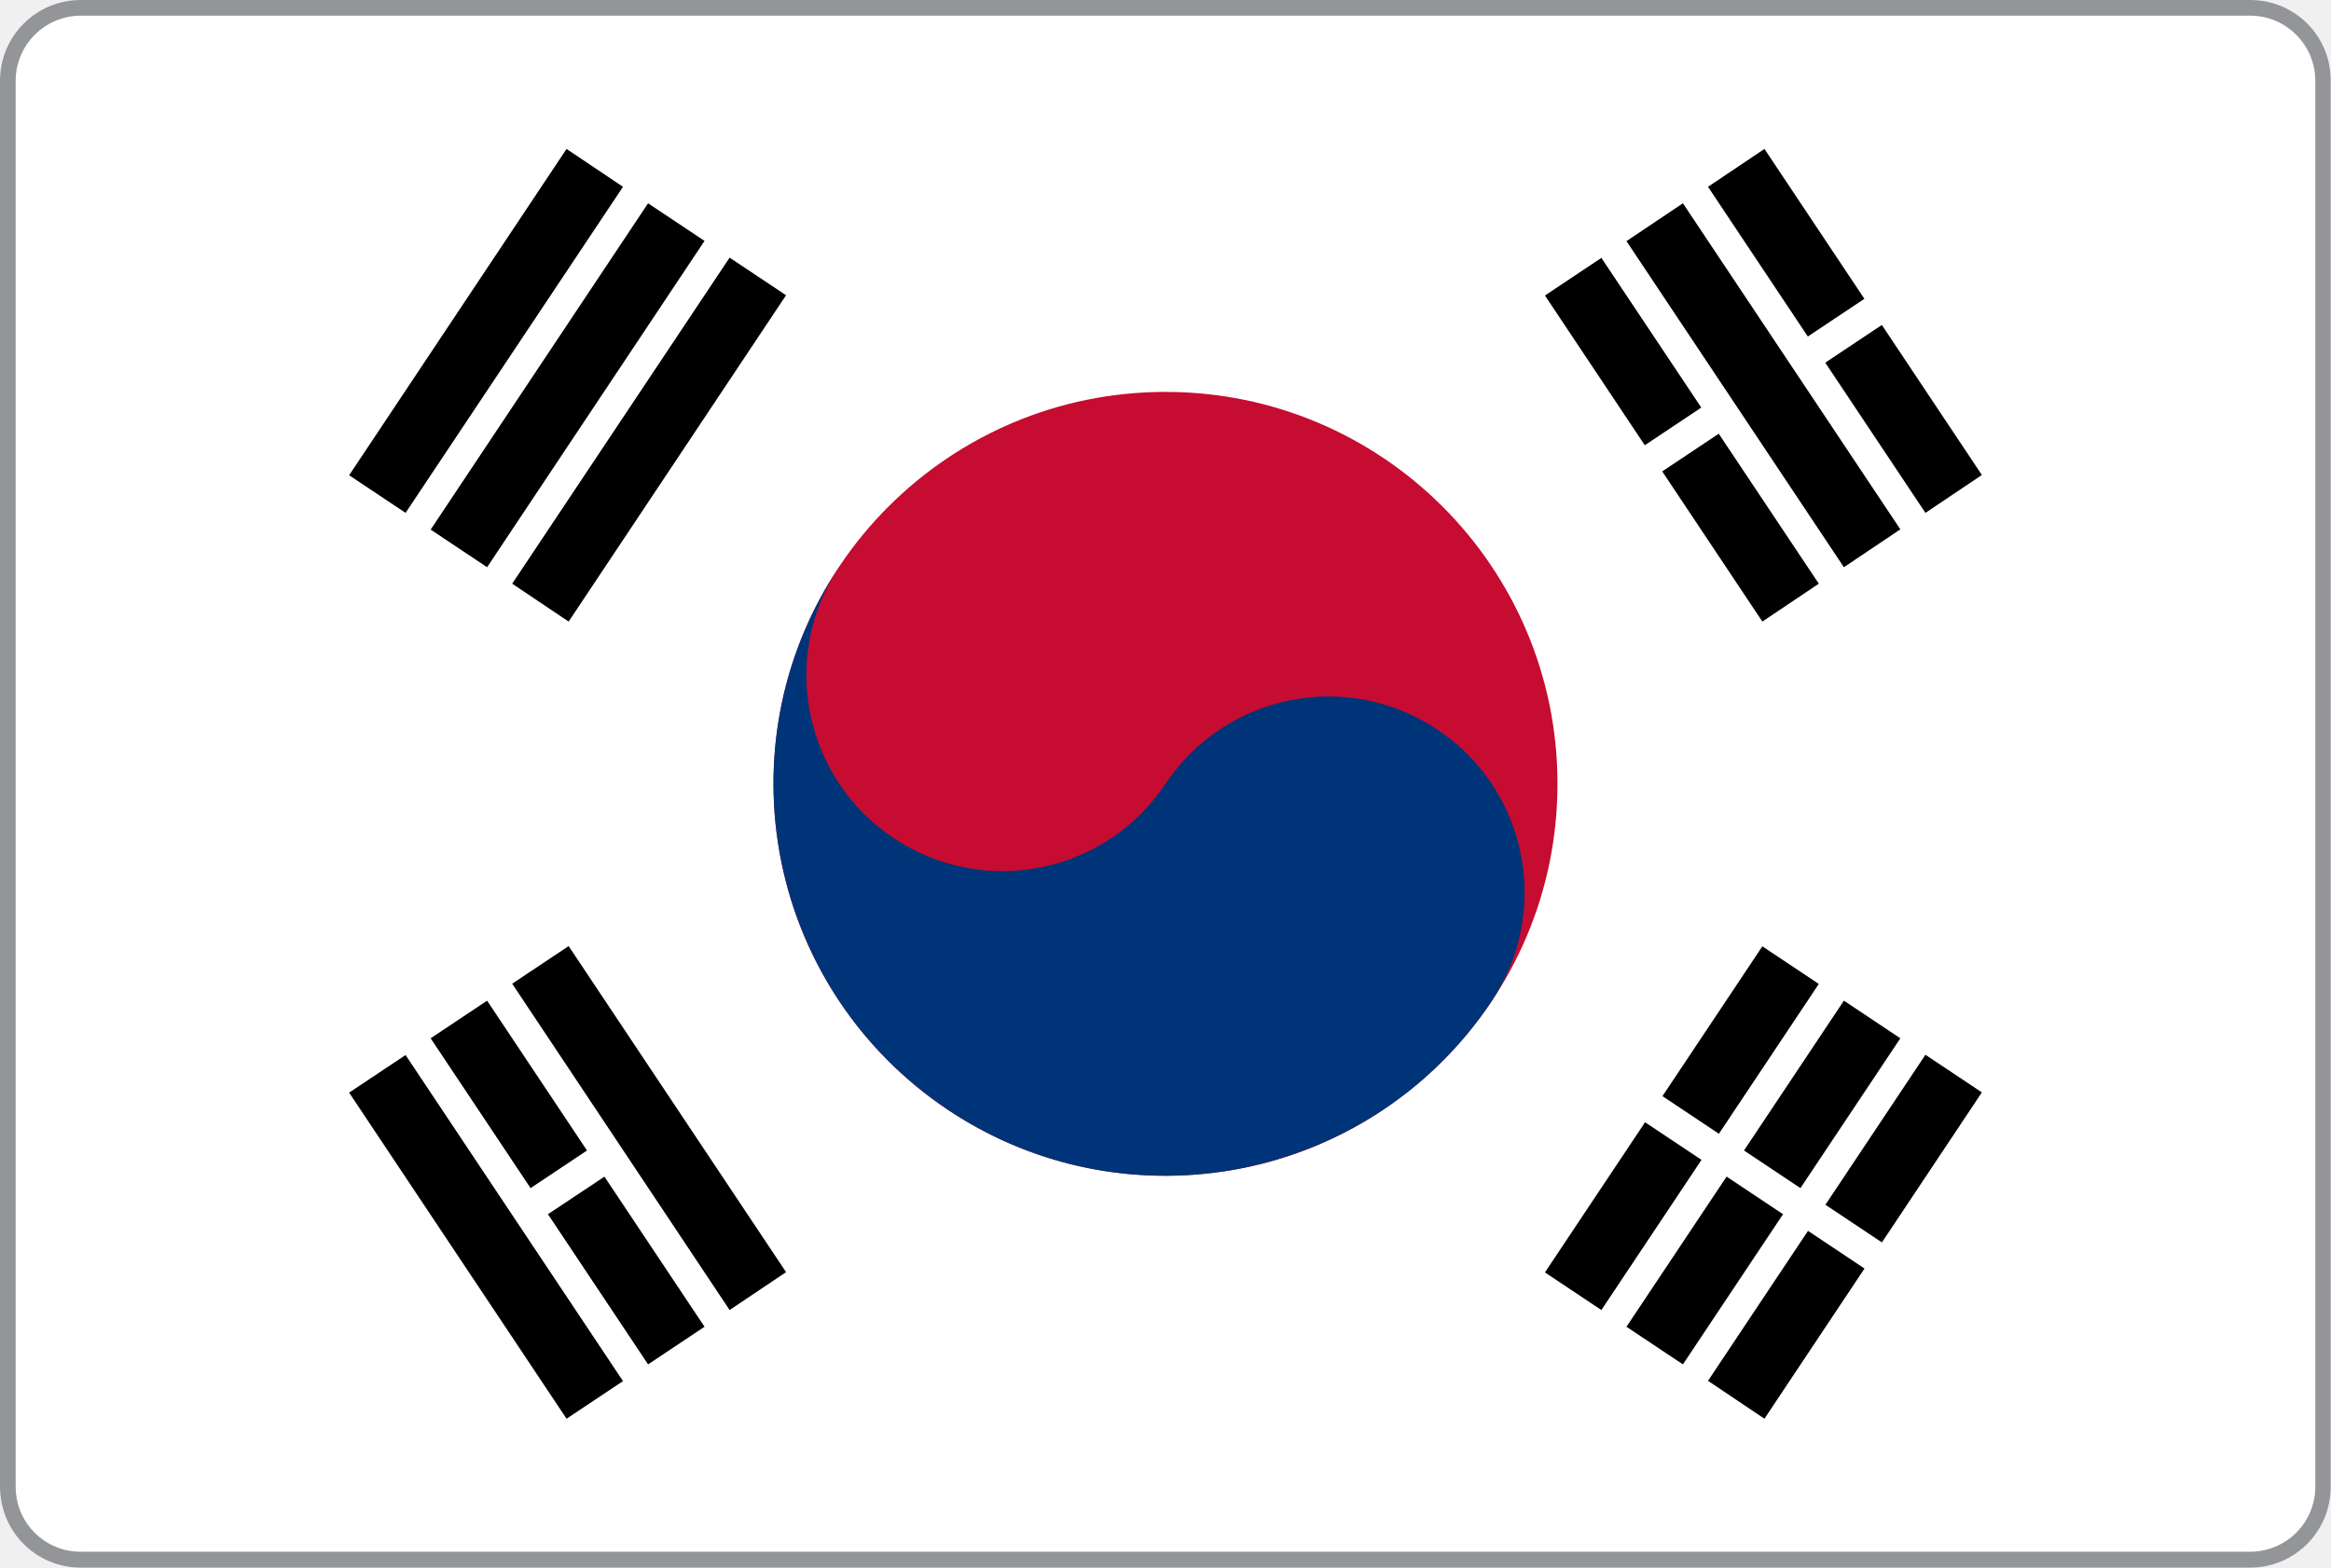
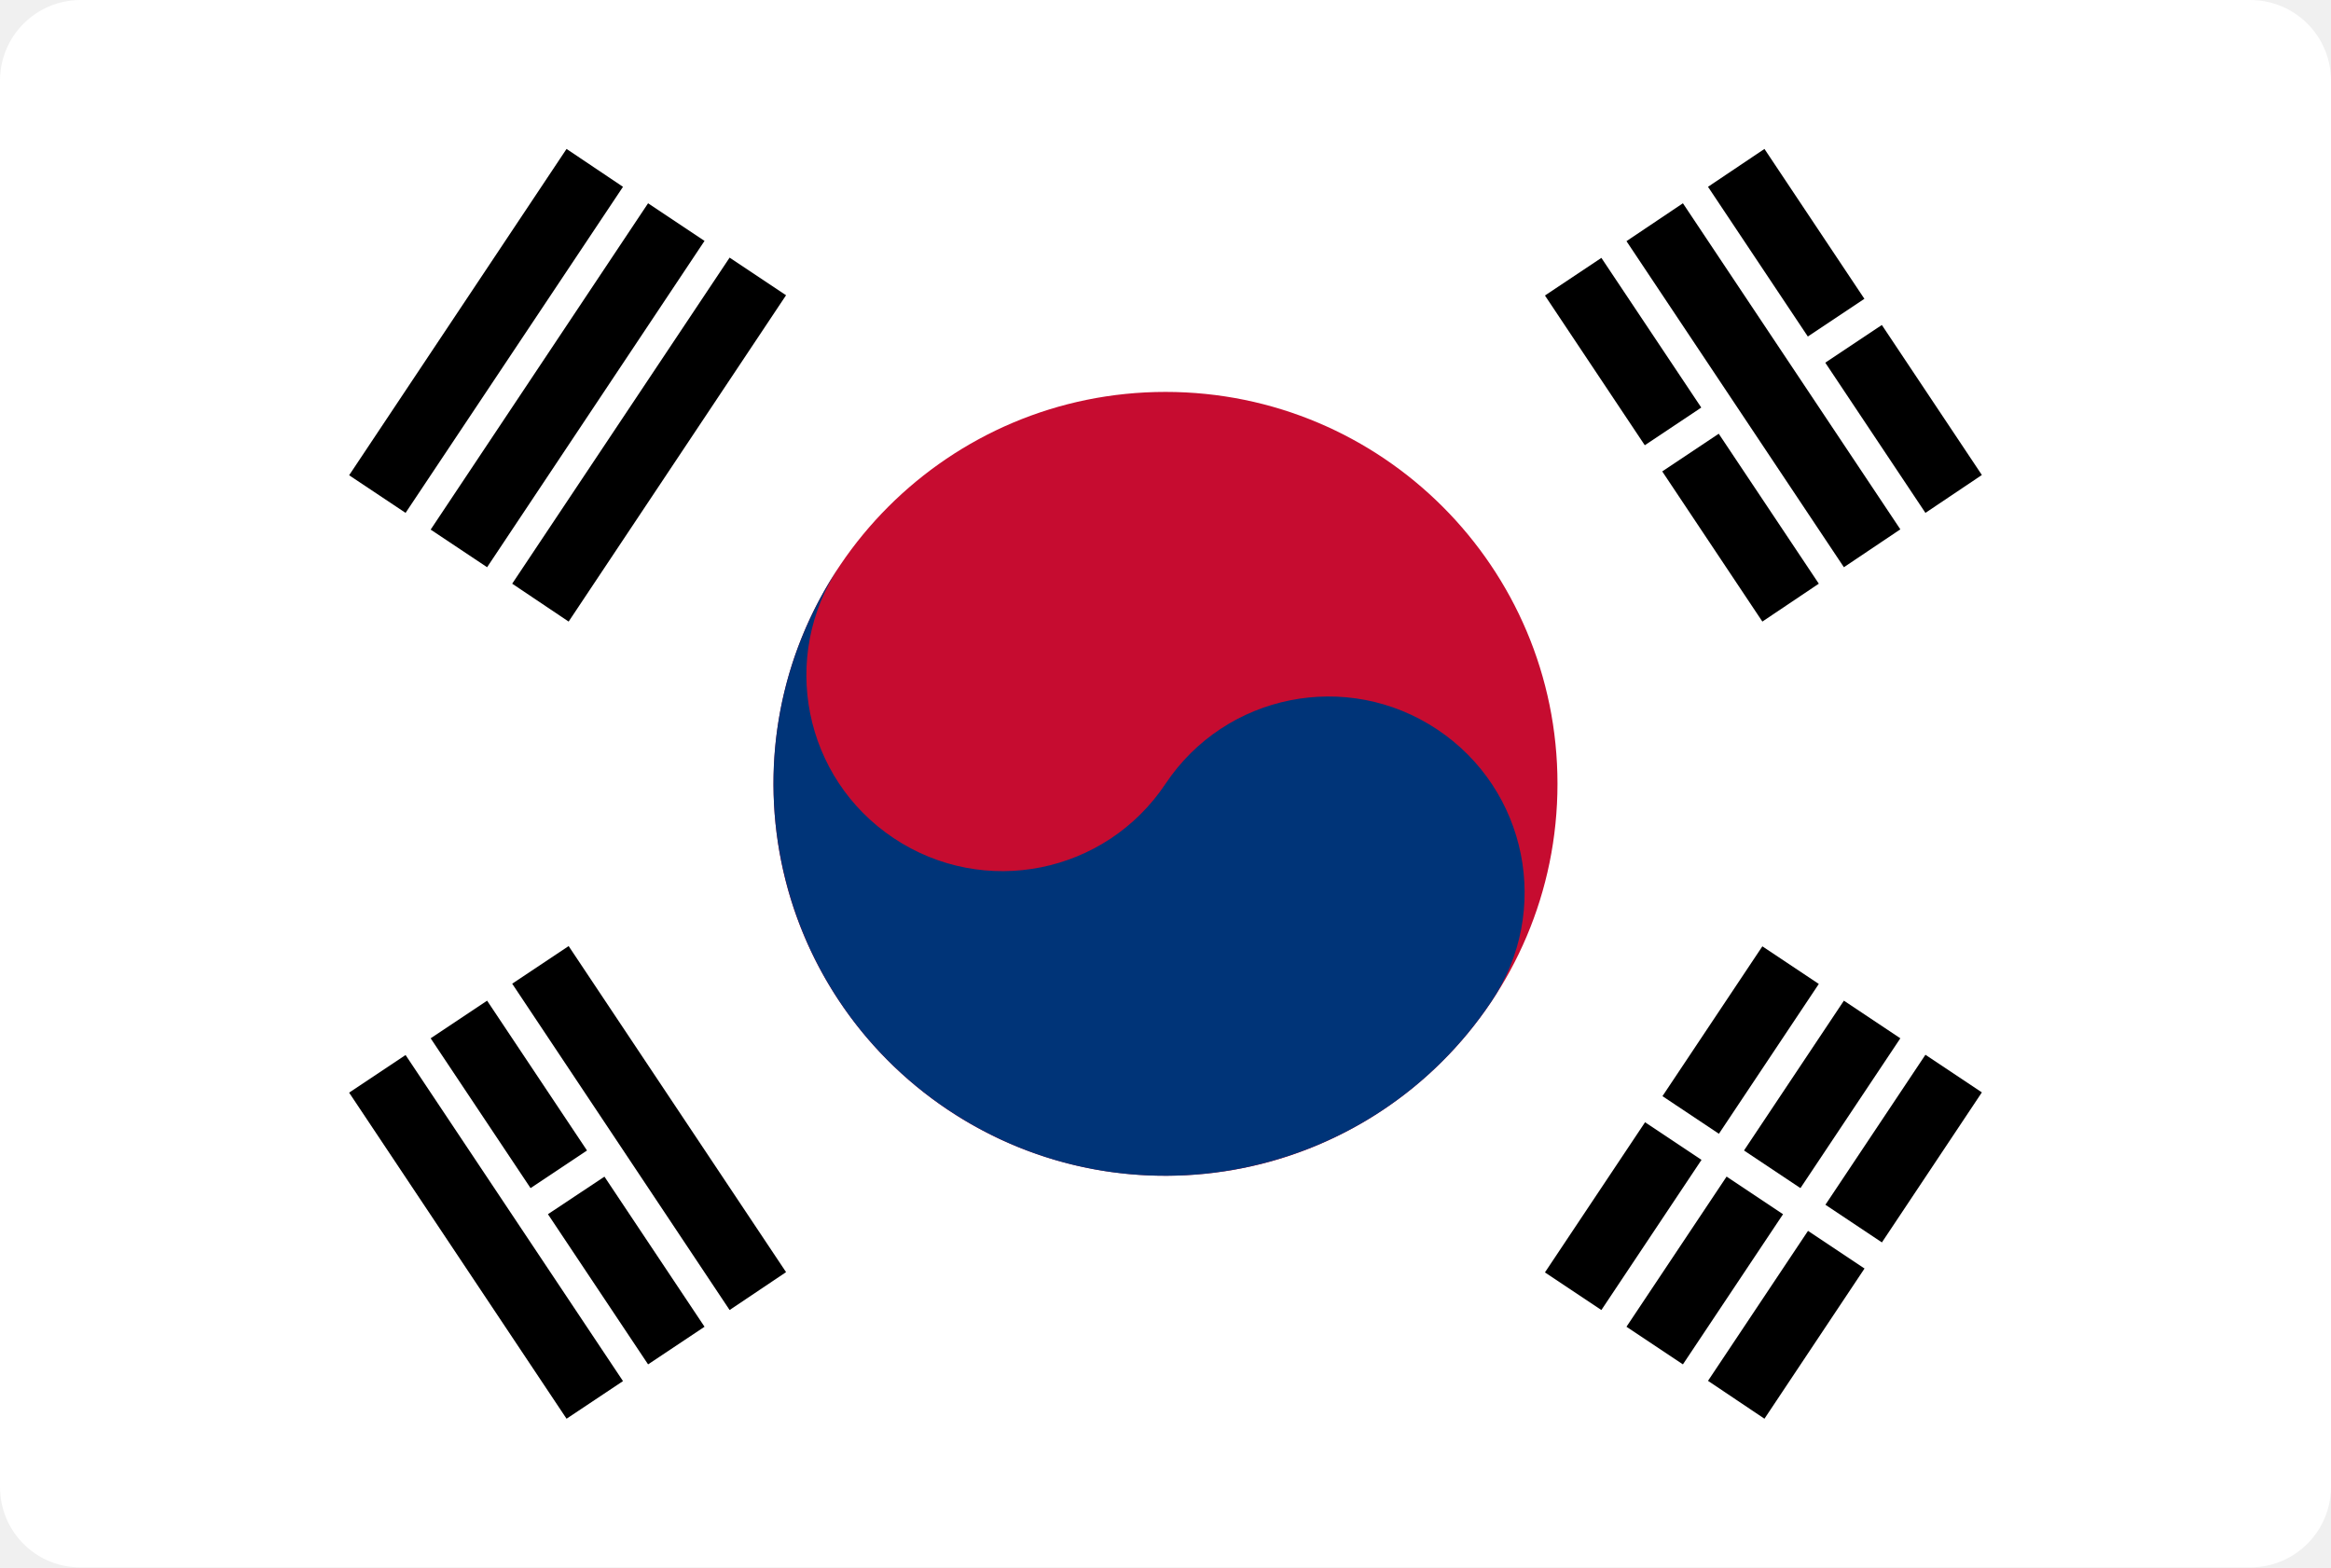
<svg xmlns="http://www.w3.org/2000/svg" xmlns:xlink="http://www.w3.org/1999/xlink" version="1.1" id="Layer_1" x="0px" y="0px" viewBox="0 0 892 600" style="enable-background:new 0 0 892 600;" xml:space="preserve">
  <style type="text/css">
	.st0{clip-path:url(#SVGID_2_);}
	.st1{fill:#FFFFFF;}
	.st2{fill:#C60C30;}
	.st3{fill:#003478;}
- 	.st4{fill:#939598;}
+ 	.st4{fill:transparent;}
</style>
  <g>
    <g>
      <defs>
        <path id="SVGID_1_" d="M30.9,0h830.1C878.2,0,892,13.8,892,30.9v538.1c0,17.1-13.8,30.9-30.9,30.9H30.9C13.8,600,0,586.2,0,569.1     V30.9C0,13.8,13.8,0,30.9,0z" />
      </defs>
      <clipPath id="SVGID_2_">
        <use xlink:href="#SVGID_1_" style="overflow:visible;" />
      </clipPath>
      <g class="st0">
        <rect x="0" class="st1" width="892" height="600" />
        <g id="b2">
          <path id="b" d="M144.4,189.1l83.2-124.8 M175.6,209.9l83.2-124.8 M206.8,230.7L290,105.8" />
          <path d="M217.6,237.9L196,223.4l83.2-124.8l21.6,14.4L217.6,237.9z M186.4,217.1l-21.6-14.4L248,77.8l21.6,14.4L186.4,217.1z       M155.2,196.3l-21.6-14.4L216.8,57l21.6,14.5L155.2,196.3z" />
          <path id="b-2" d="M602,494.1l83.2-124.8 M633.2,515l83.2-124.8 M664.4,535.8L747.6,411" />
          <path d="M675.2,543l-21.6-14.5l83.2-124.8l21.6,14.4L675.2,543z M644,522.2l-21.6-14.4l83.2-124.8l21.6,14.4L644,522.2z       M612.8,501.4l-21.6-14.4l83.2-124.8l21.6,14.4L612.8,501.4z" />
        </g>
        <path d="M622.8,417.9l104,69.3" />
        <rect x="668.8" y="390" transform="matrix(0.5547 -0.8321 0.8321 0.5547 -76.0476 762.9984)" class="st1" width="12" height="125" />
        <circle class="st2" cx="446" cy="300" r="150" />
        <path class="st3" d="M321.2,216.8c-23,34.5-13.7,81,20.8,104s81,13.7,104-20.8s69.5-43.8,104-20.8c34.5,23,43.8,69.5,20.8,104     c-46,68.9-139.1,87.6-208,41.6S275.2,285.7,321.2,216.8z" />
        <g id="b2-2">
          <path id="b-3" d="M227.6,535.8l-83.2-124.8 M258.8,515l-83.2-124.9 M290,494.1l-83.2-124.8" />
          <path d="M216.8,543l-83.2-124.8l21.6-14.4l83.2,124.8L216.8,543z M248,522.2l-83.2-124.8l21.6-14.4l83.2,124.8L248,522.2z       M279.2,501.4L196,376.5l21.6-14.4l83.2,124.8L279.2,501.4z" />
          <path id="b-4" d="M685.2,230.7L602,105.8 M716.4,209.9L633.2,85.1 M747.6,189.1L664.4,64.3" />
          <path d="M674.4,237.9l-83.2-124.8l21.6-14.4L696,223.4L674.4,237.9z M705.6,217.1L622.4,92.3L644,77.8l83.2,124.8L705.6,217.1z       M736.8,196.3L653.6,71.5L675.2,57l83.2,124.8L736.8,196.3z" />
        </g>
        <path d="M201.6,462.9l31.2-20.8 M622.8,182.1l36.4-24.3 M690.4,137.1l31.2-20.8" />
        <path class="st1" d="M204.9,467.9l-6.6-10l31.2-20.8l6.7,10L204.9,467.9z M626.1,187.1l-6.7-10l36.4-24.3l6.7,10L626.1,187.1z      M693.7,142l-6.7-10l31.2-20.8l6.7,10L693.7,142z" />
      </g>
    </g>
  </g>
  <g>
    <path class="st4" d="M861.1,6C874.8,6,886,17.2,886,30.9v538.1c0,13.8-11.2,24.9-24.9,24.9H30.9C17.2,594,6,582.8,6,569.1V30.9   C6,17.2,17.2,6,30.9,6H861.1 M861.1,0H30.9C13.8,0,0,13.8,0,30.9c0,0,0,0,0,0v538.1C0,586.2,13.8,600,30.9,600h830.1   c17.1,0,30.9-13.8,30.9-30.9V30.9C892,13.8,878.2,0,861.1,0z" />
  </g>
</svg>
